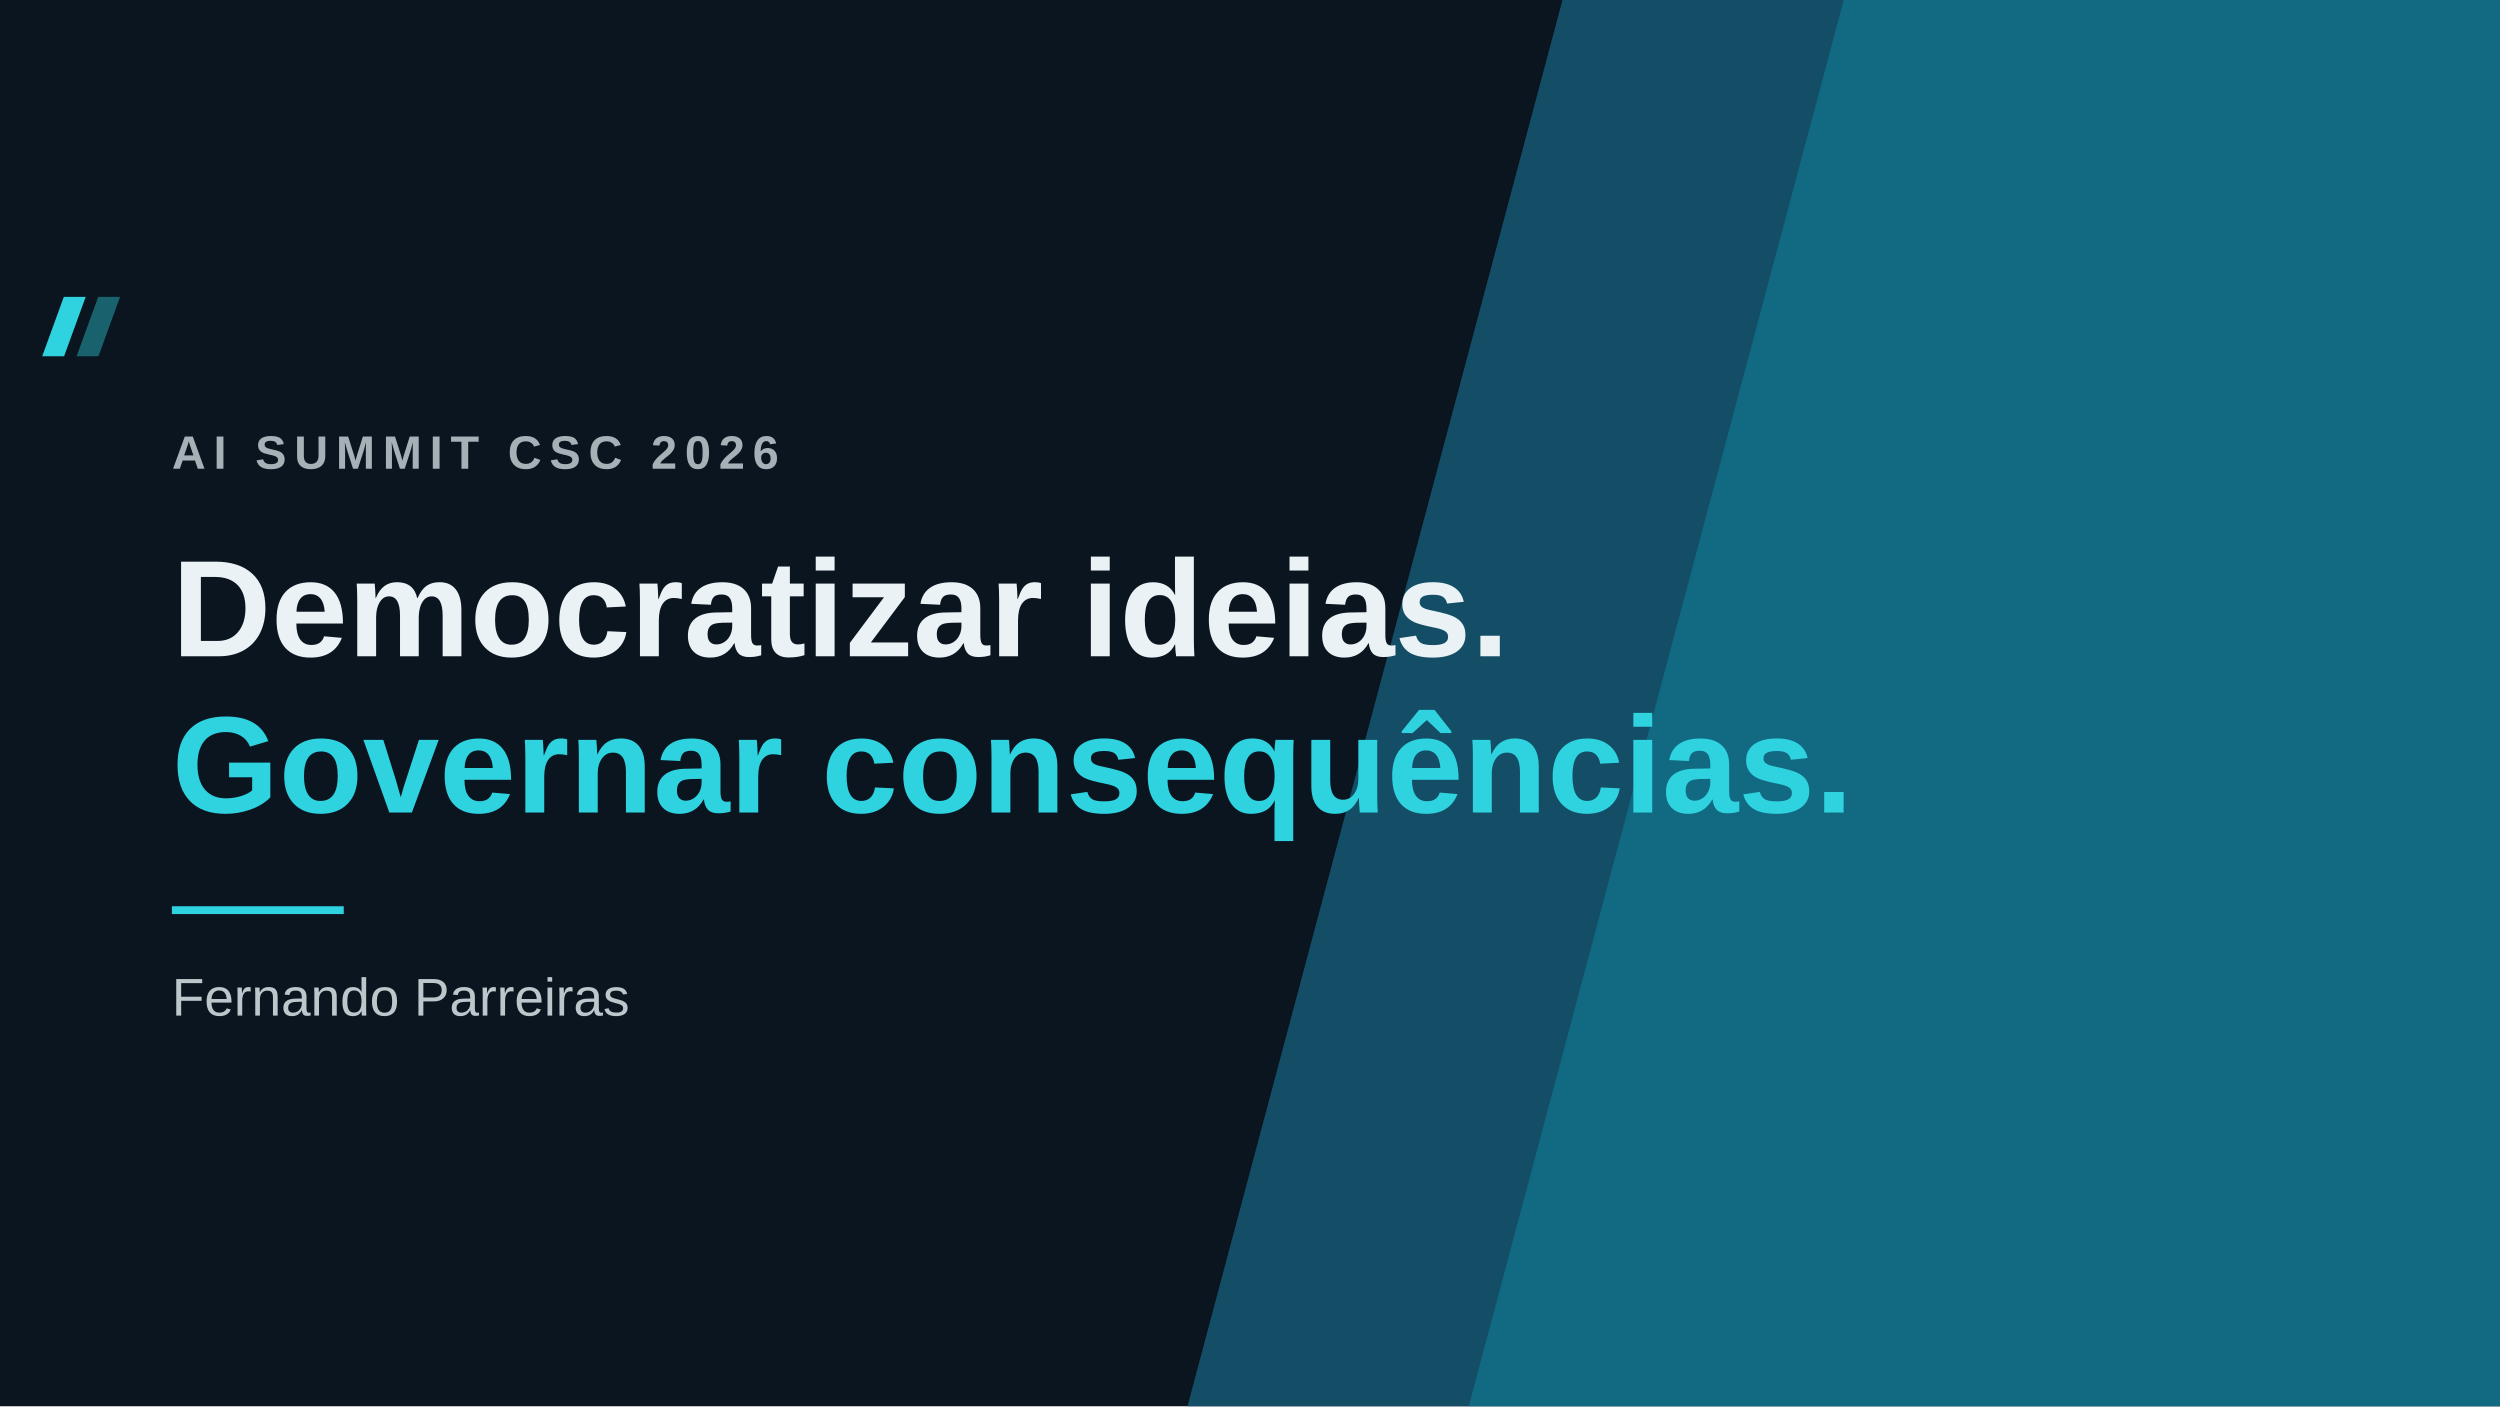
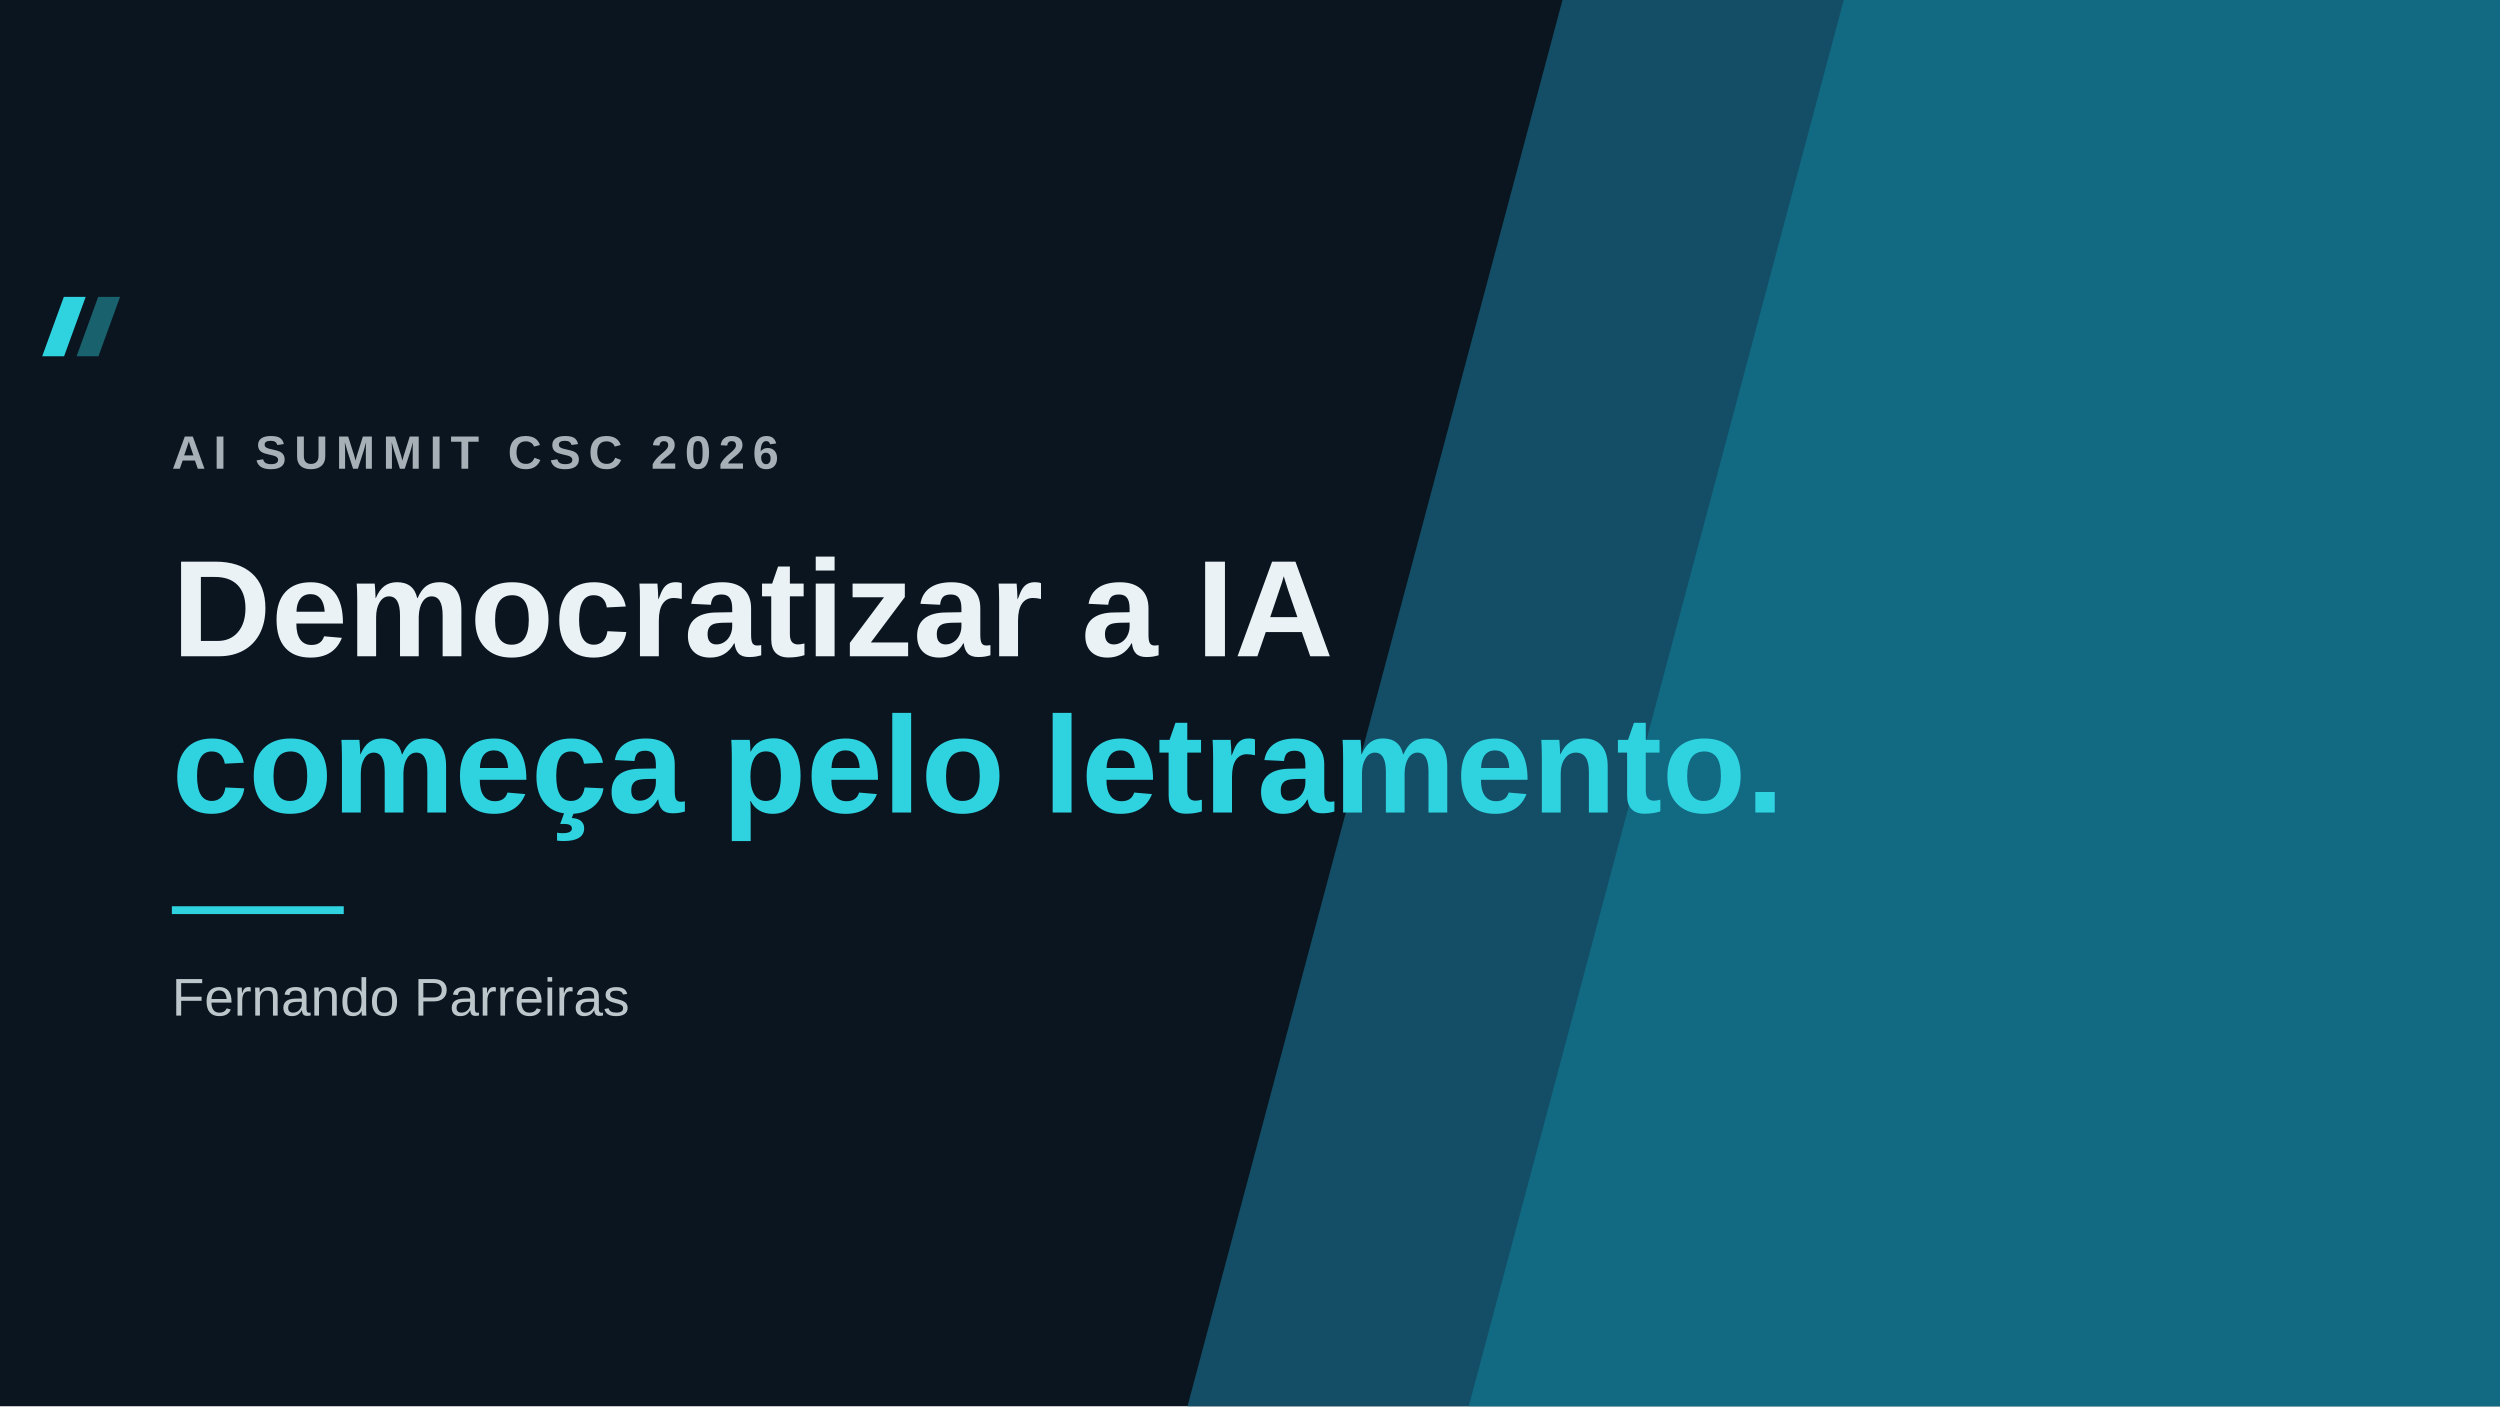
<svg xmlns="http://www.w3.org/2000/svg" viewBox="0 0 1600 900" width="1600" height="900">
  <rect width="1600" height="900" fill="#0A1520" />
  <polygon points="1000,0 1600,0 1600,900 760,900" fill="#134E66" />
  <polygon points="1180,0 1600,0 1600,900 940,900" fill="#0E7F99" opacity="0.55" />
  <rect x="110" y="190" width="14" height="38" fill="#2FD3E0" transform="skewX(-20)" />
  <rect x="132" y="190" width="14" height="38" fill="#2FD3E0" opacity="0.4" transform="skewX(-20)" />
  <text x="110" y="300" font-family="Sora,Arial,sans-serif" font-size="30" font-weight="700" letter-spacing="5" fill="#EAF2F5" opacity="0.7">AI SUMMIT CSC 2026</text>
-   <text x="110" y="420" font-family="Sora,Arial,sans-serif" font-size="88" font-weight="800" fill="#EAF2F5">Democratizar ideias.</text>
-   <text x="110" y="520" font-family="Sora,Arial,sans-serif" font-size="88" font-weight="800" fill="#2FD3E0">Governar consequências.</text>
+   <text x="110" y="420" font-family="Sora,Arial,sans-serif" font-size="88" font-weight="800" fill="#EAF2F5">Democratizar a IA</text>
+   <text x="110" y="520" font-family="Sora,Arial,sans-serif" font-size="88" font-weight="800" fill="#2FD3E0">começa pelo letramento.</text>
  <rect x="110" y="580" width="110" height="5" fill="#2FD3E0" />
  <text x="110" y="650" font-family="Barlow,Arial,sans-serif" font-size="34" fill="#EAF2F5" opacity="0.8">Fernando Parreiras</text>
</svg>
